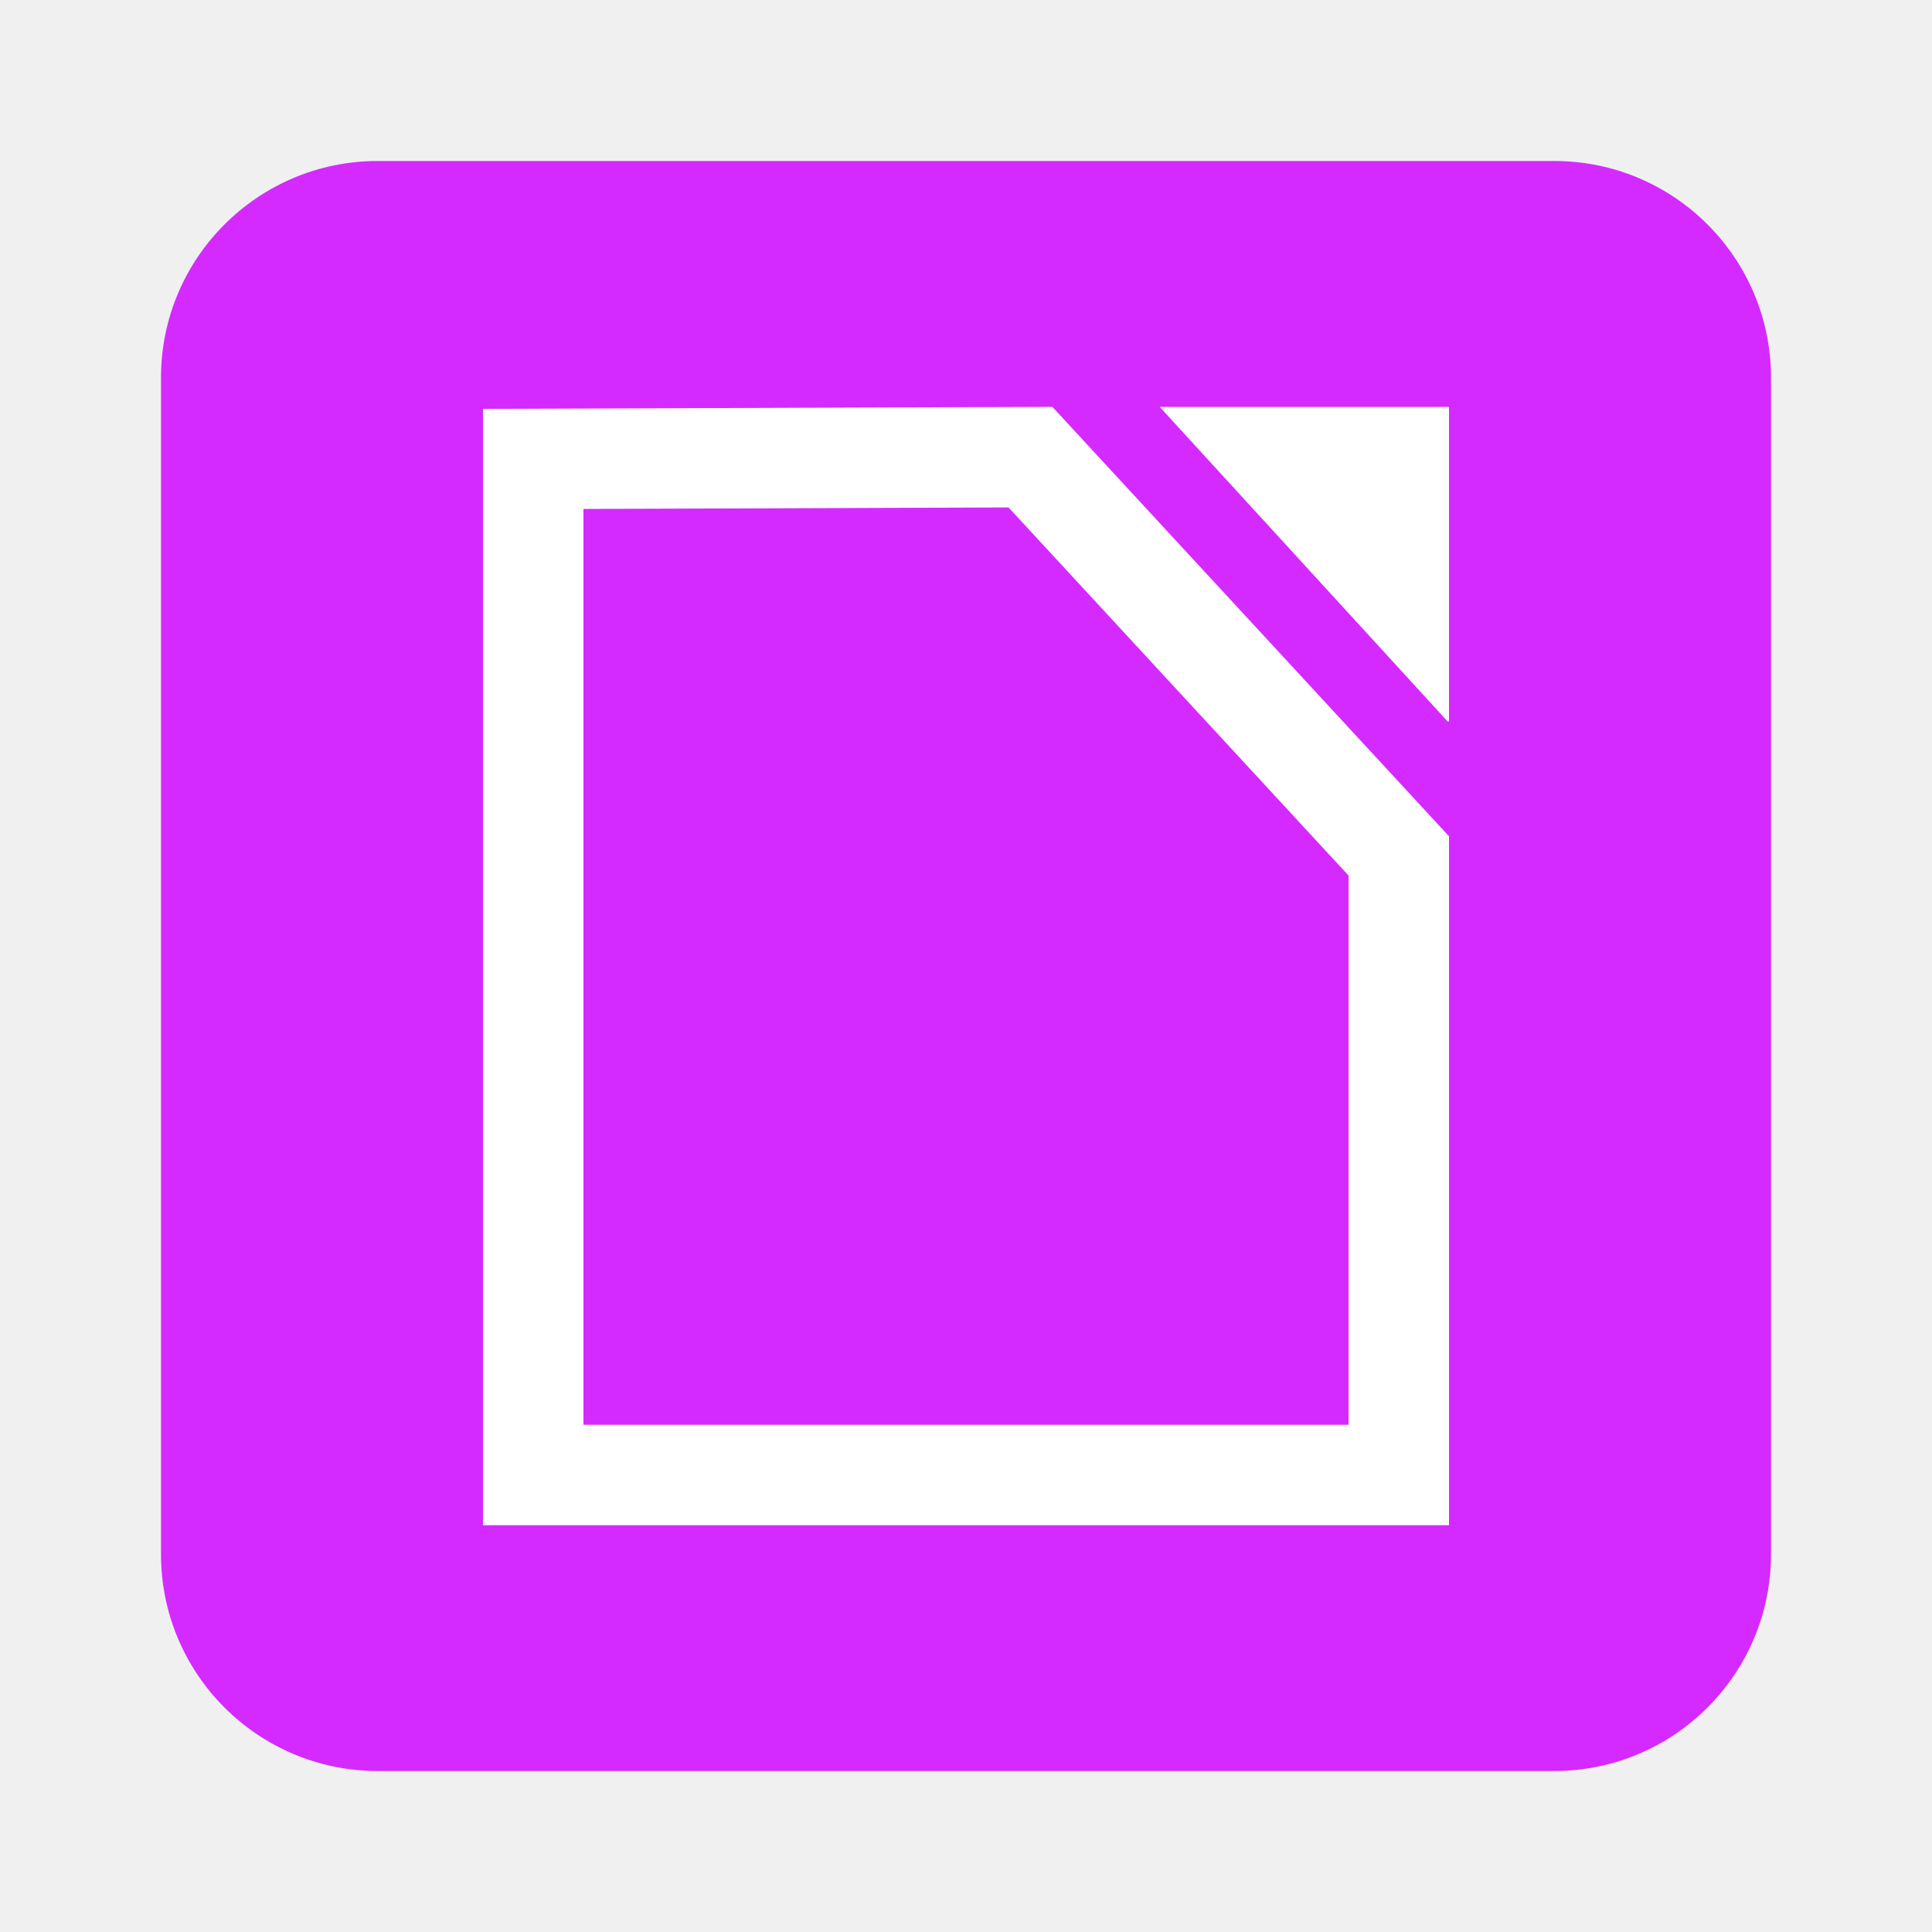
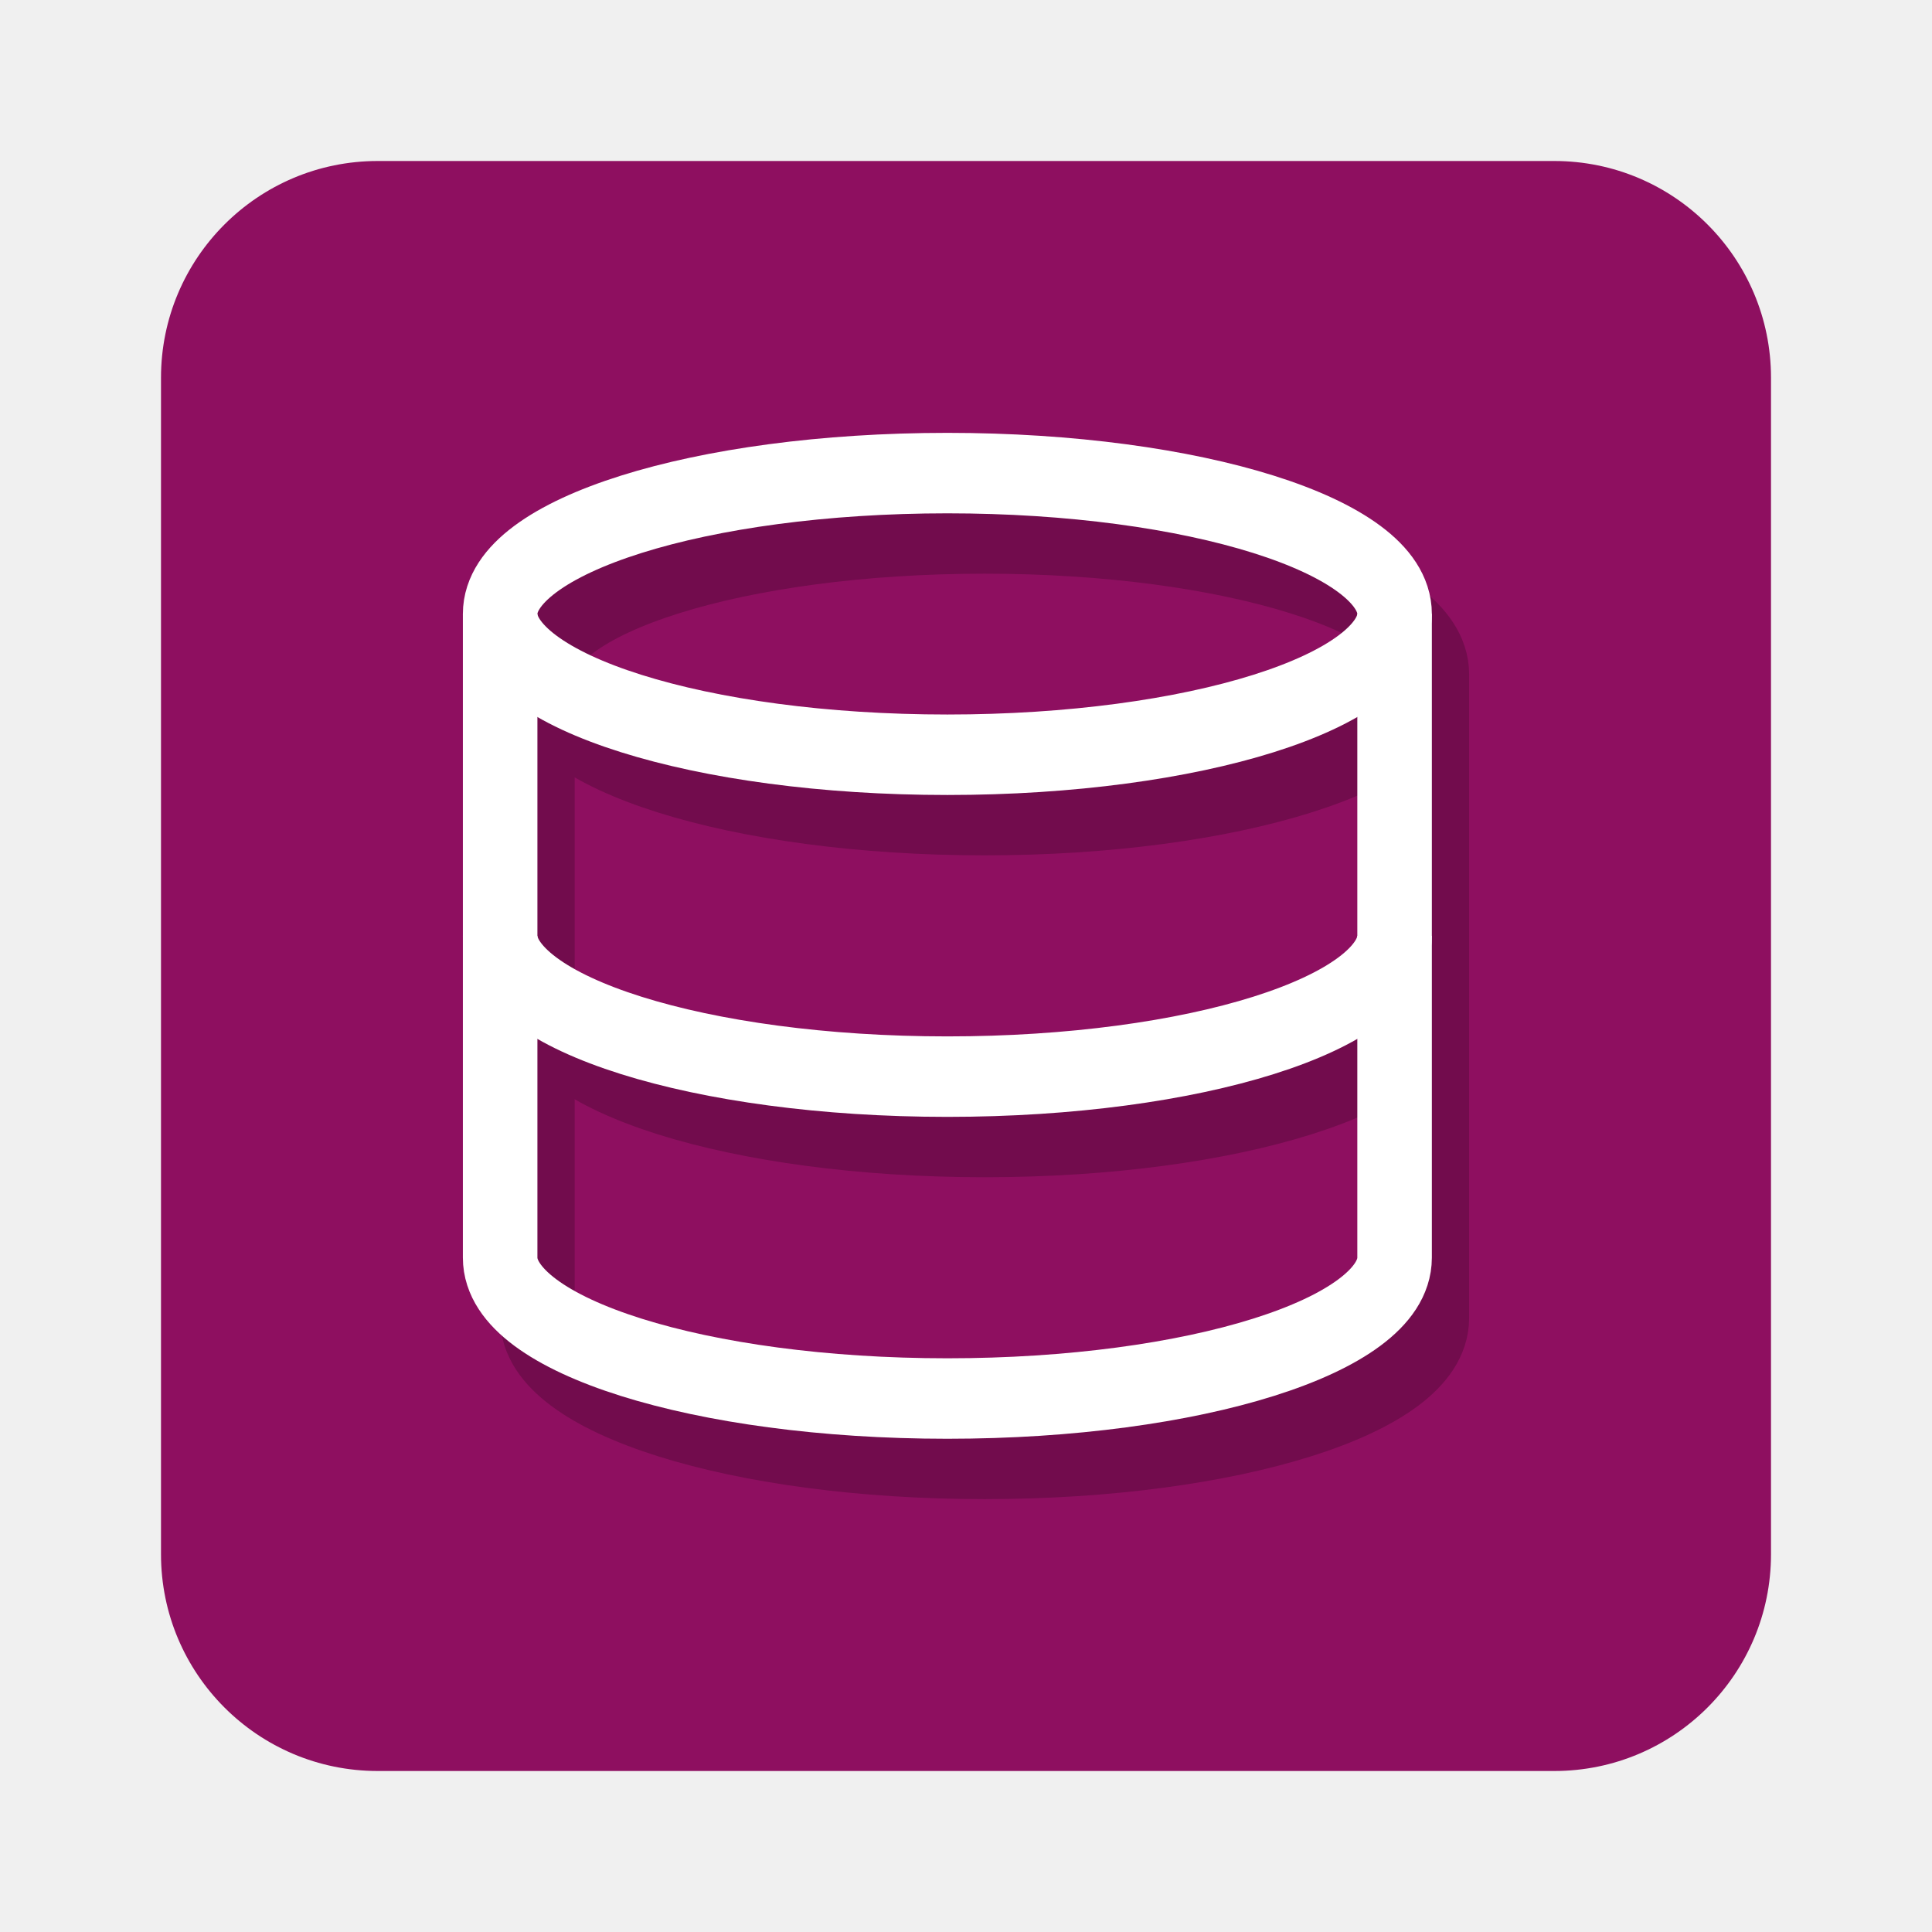
- <svg xmlns="http://www.w3.org/2000/svg" height="96" width="96">
-   <g transform="matrix(1 0 0 1 0 -956.36)">
-     <rect x="8" rx="10.769" y="964.36" fill="#d42aff" fill-opacity="1" stroke="none" height="80" width="80" />
-     <g transform="matrix(1 0 0 1 -0.751 2.223)">
-       <path stroke-opacity="1" d="m 27.247,976.94 0,50.489 43.009,0 0,-30.761 -18.303,-19.816 z" stroke-width="4.991" fill="none" stroke="#ffffff" stroke-dasharray="none" stroke-linecap="butt" stroke-linejoin="miter" stroke-miterlimit="4" />
-       <path d="m 72.682,989.984 -14.305,-15.628 14.374,0 0,15.628 z" fill="#ffffff" fill-opacity="1" stroke="none" />
+ <svg xmlns="http://www.w3.org/2000/svg" height="96" width="96" id="svg2" version="1.1">
+   <defs id="defs16">
+     <linearGradient id="linearGradient3784">
+       <stop id="stop3786" offset="0" style="stop-color:#880e4f;stop-opacity:1;" />
+       <stop id="stop3788" offset="1" style="stop-color:#910f68;stop-opacity:1;" />
+     </linearGradient>
+   </defs>
+   <g transform="matrix(1 0 0 1 0 -956.36)" id="g4">
+     <rect x="8" rx="10.769" y="964.36" fill="#d42aff" fill-opacity="1" stroke="none" height="80" width="80" id="rect6" style="fill:#8e0f60;fill-opacity:1" />
+     <g id="g3807" transform="translate(-139.2353,982.0192)" />
+     <g id="g3056" transform="translate(-164.2353,982.0192)" />
+     <g id="g3034" transform="translate(-146.2353,988.0192)" />
+     <g id="g3041" transform="translate(-139.2373,982.0192)" />
+     <g id="g3040" transform="translate(-144.2353,985.0192)" />
+     <g id="g3034-1" transform="translate(-141.2353,978.0192)" />
+     <g id="g3028" transform="translate(-145.2373,983.0192)" />
+     <g id="g3031" transform="translate(-148.2472,981.0184)" />
+     <g id="g3045" transform="translate(-141.2373,988.0192)" />
+     <g id="g4221" transform="matrix(1.851852,0,0,1.999302,162.3283,-1008.476)">
+       <g transform="translate(-85.23729,-20.843)" id="g3804" style="opacity:0.2;stroke:black;stroke-opacity:1">
+         <path id="path3806" transform="translate(0,1004.362)" d="m 24,12.5 c -6.627,0 -12,1.567 -12,3.5 0,1.933 5.373,3.5 12,3.5 6.627,0 12,-1.567 12,-3.5 0,-1.933 -5.373,-3.5 -12,-3.5 z" style="fill:none;stroke:black;stroke-width:2;stroke-linecap:round;stroke-linejoin:round;stroke-miterlimit:4;stroke-dasharray:none;stroke-dashoffset:0;stroke-opacity:1" />
+         <path style="fill:none;stroke:black;stroke-width:2;stroke-linecap:butt;stroke-linejoin:round;stroke-miterlimit:4;stroke-dasharray:none;stroke-dashoffset:0;stroke-opacity:1" d="m 12,16 0,16 c 0,1.933 5.373,3.5 12,3.5 6.627,0 12,-1.567 12,-3.5 l 0,-16" transform="translate(0,1004.362)" id="path3808" />
+         <path id="path3810" transform="translate(0,1004.362)" d="m 12,24 c 0,1.933 5.373,3.5 12,3.5 6.627,0 12,-1.567 12,-3.5" style="fill:none;stroke:black;stroke-width:2;stroke-linecap:butt;stroke-linejoin:round;stroke-miterlimit:4;stroke-dasharray:none;stroke-dashoffset:0;stroke-opacity:1" />
+       </g>
+       <g transform="translate(-86.23729,-22.343)" style="stroke:white;stroke-opacity:1" id="g3799">
+         <path style="opacity:1;fill:none;fill-opacity:1;stroke:white;stroke-width:2;stroke-linecap:round;stroke-linejoin:round;stroke-miterlimit:4;stroke-dasharray:none;stroke-dashoffset:0;stroke-opacity:1" d="m 24,12.5 c -6.627,0 -12,1.567 -12,3.5 0,1.933 5.373,3.5 12,3.5 6.627,0 12,-1.567 12,-3.5 0,-1.933 -5.373,-3.5 -12,-3.5 z" transform="translate(0,1004.362)" id="path3792" />
+         <path id="path3795" transform="translate(0,1004.362)" d="m 12,16 0,16 c 0,1.933 5.373,3.5 12,3.5 6.627,0 12,-1.567 12,-3.5 l 0,-16" style="opacity:1;fill:none;fill-opacity:1;stroke:white;stroke-width:2;stroke-linecap:butt;stroke-linejoin:round;stroke-miterlimit:4;stroke-dasharray:none;stroke-dashoffset:0;stroke-opacity:1" />
+         <path style="opacity:1;fill:none;fill-opacity:1;stroke:white;stroke-width:2;stroke-linecap:butt;stroke-linejoin:round;stroke-miterlimit:4;stroke-dasharray:none;stroke-dashoffset:0;stroke-opacity:1" d="m 12,24 c 0,1.933 5.373,3.5 12,3.5 6.627,0 12,-1.567 12,-3.5" transform="translate(0,1004.362)" id="path3797" />
+       </g>
    </g>
  </g>
</svg>
